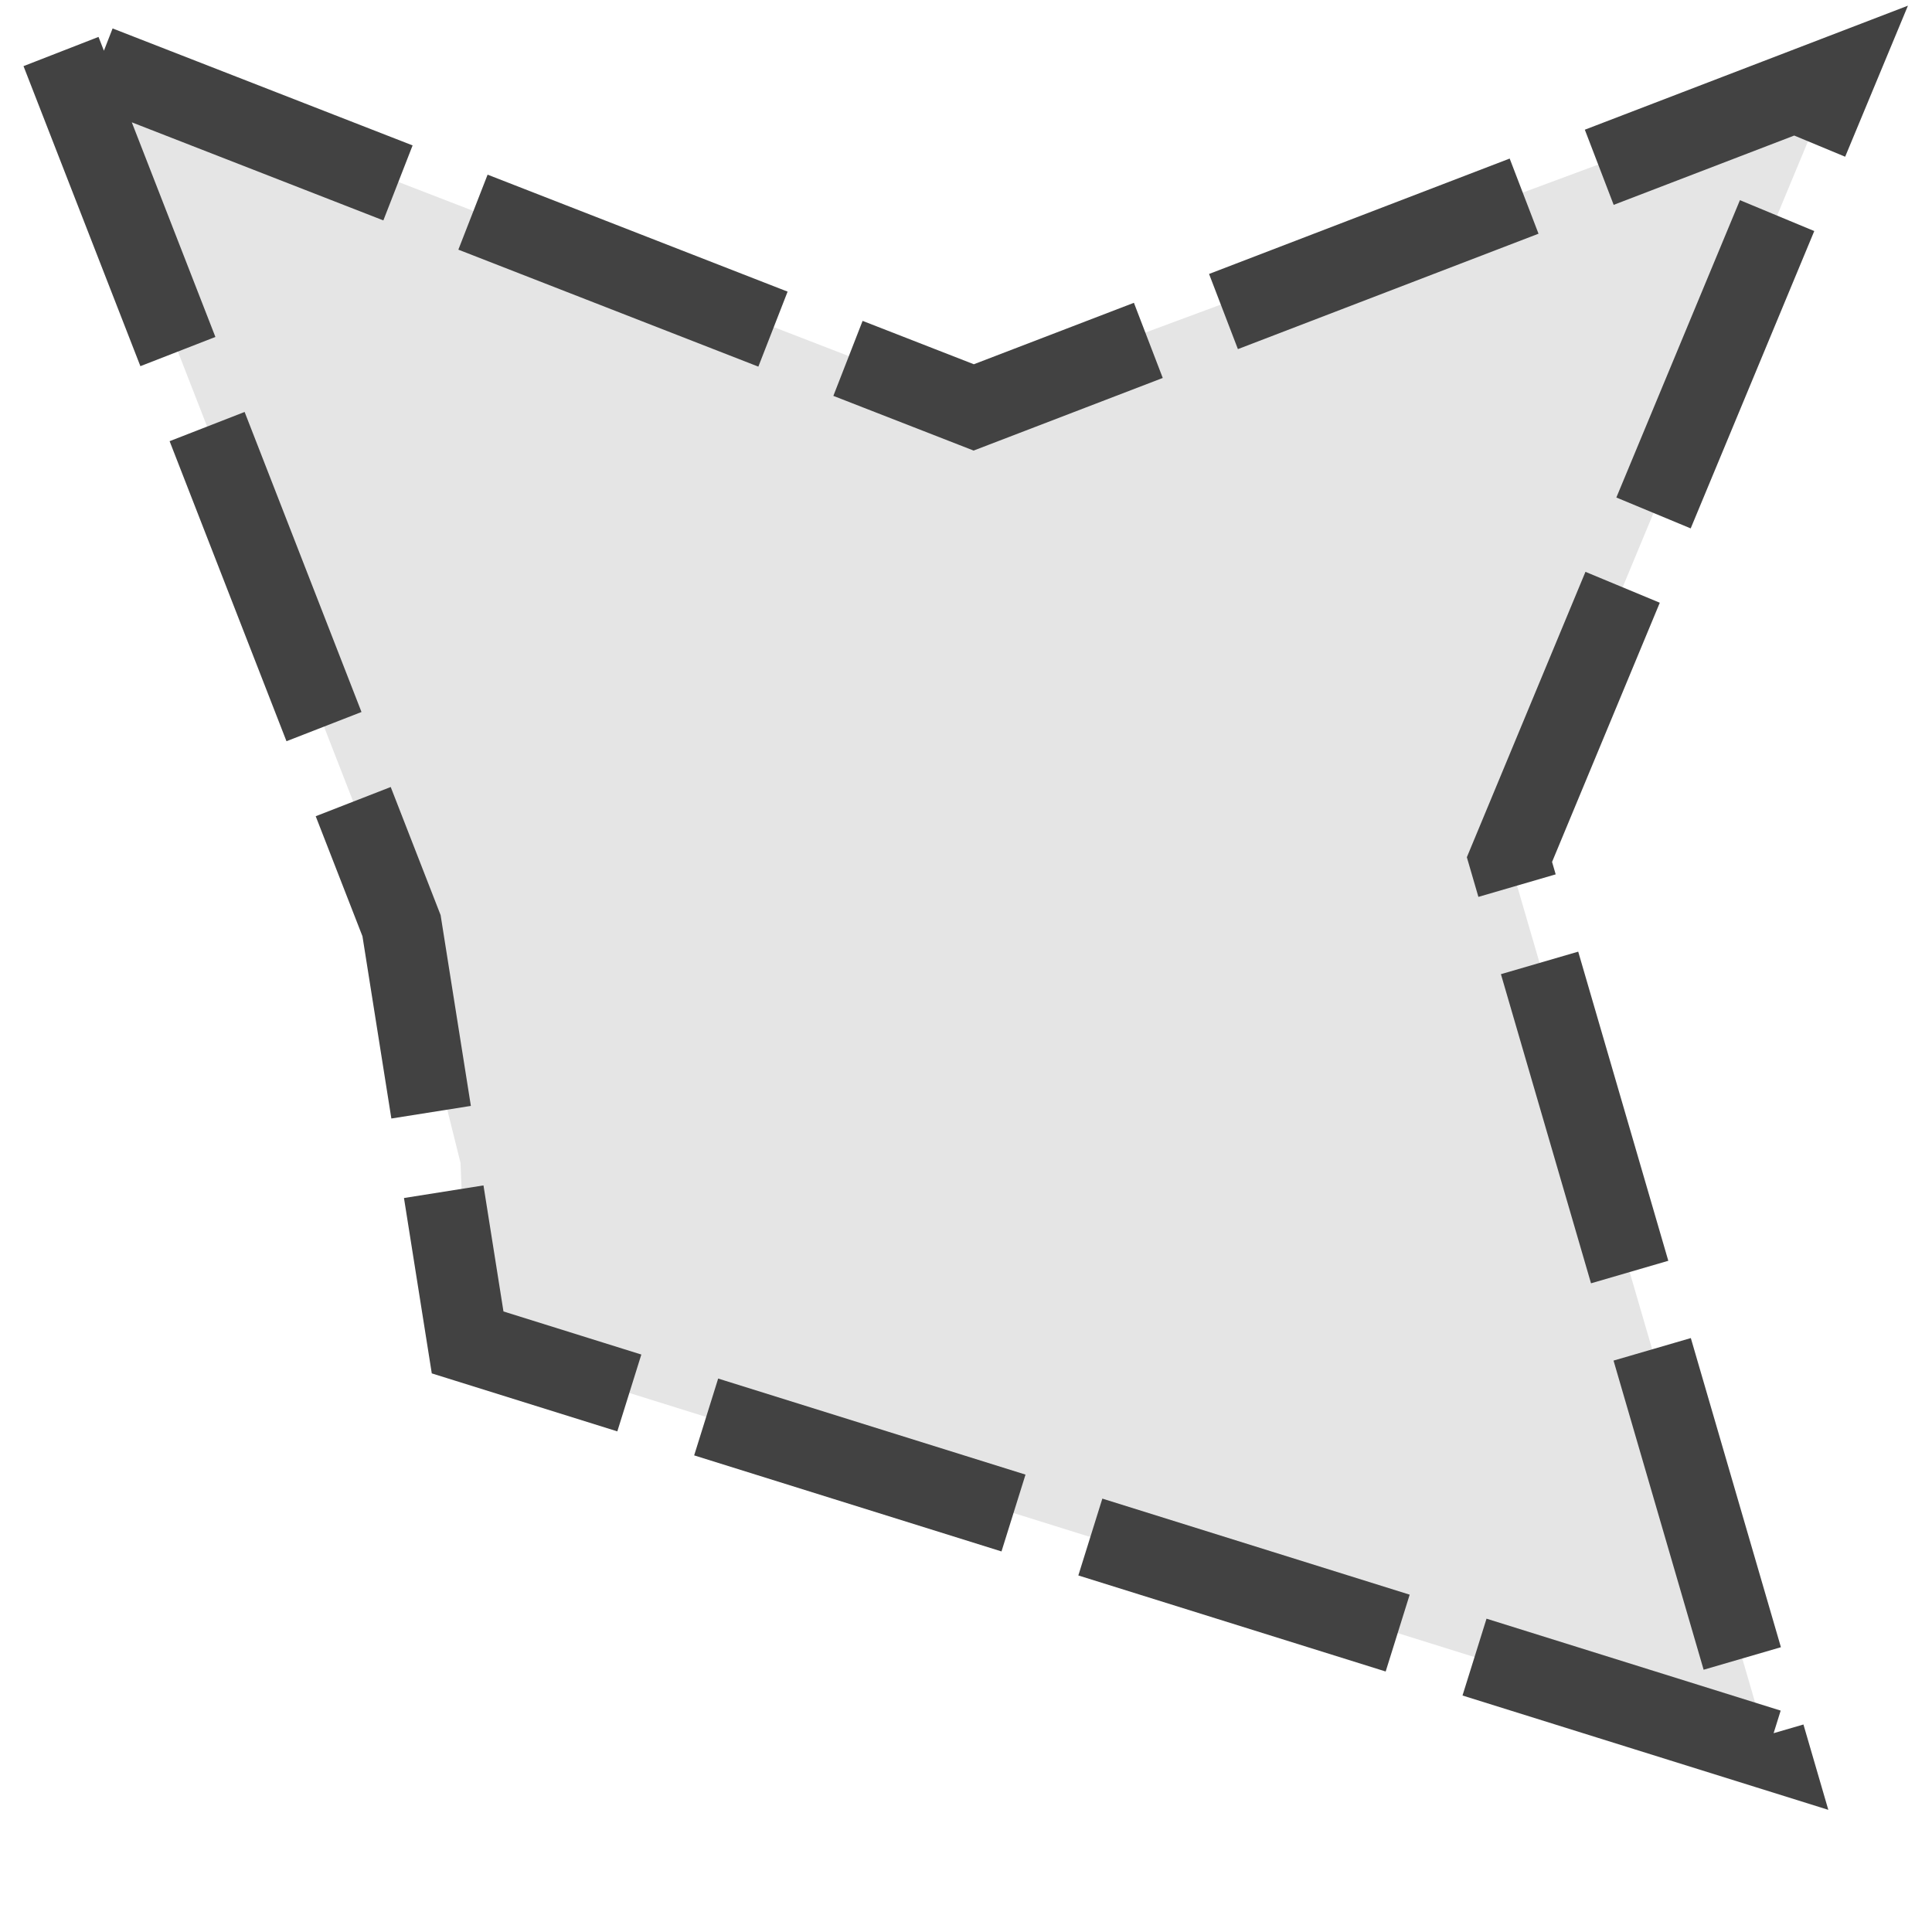
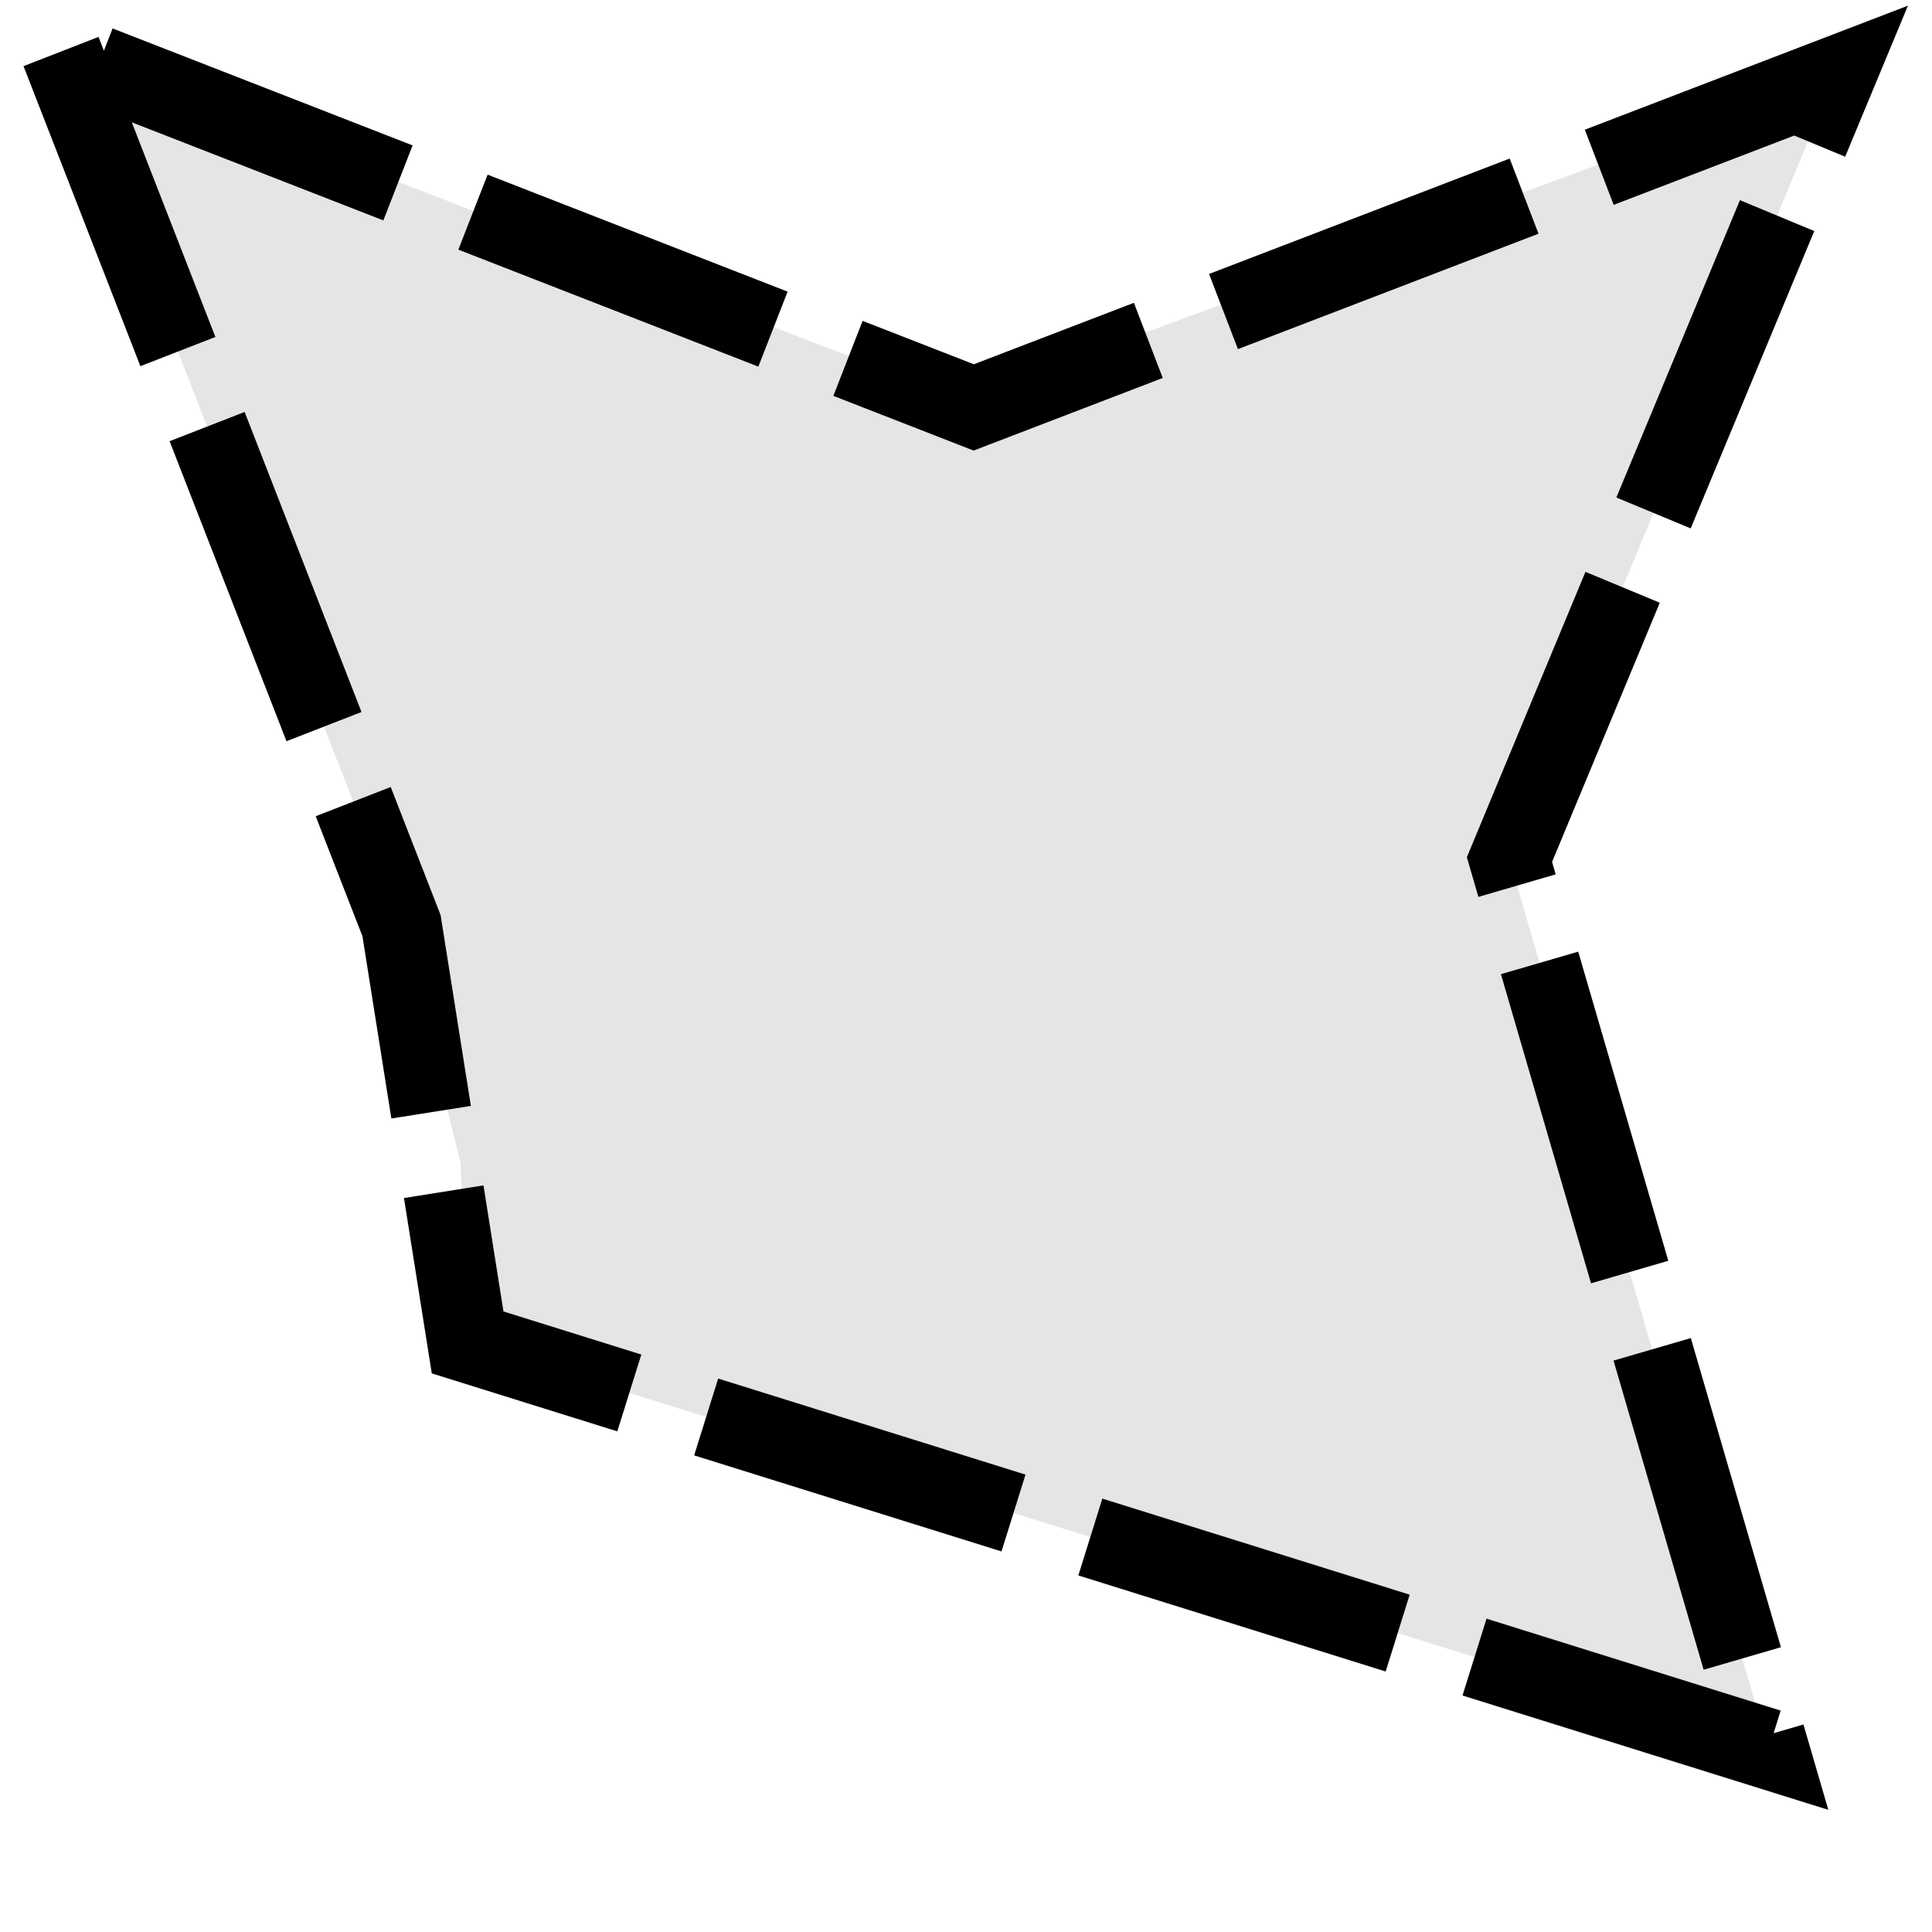
<svg xmlns="http://www.w3.org/2000/svg" id="svg14" version="1.1" width="24" height="24">
  <defs id="defs18" />
  <g id="g12" transform="translate(0 -1028.362)">
    <path id="path2" fill="#e5e5e5" d="m .758 1029.002l4.23 10.859.733 2.948.088 2.229 16.162 5.051-3.22-11.049 4.041-9.723-10.83 4.017z" />
-     <path id="path8" transform="translate(0 1028.362)" stroke-dasharray="4 1" stroke="#424242" fill="none" d="m .758.64l4.23 10.859.821 5.177 16.162 5.051-3.22-11.049 4.041-9.723-10.696 4.106z" />
+     <path id="path8" transform="translate(0 1028.362)" stroke-dasharray="4 1" stroke="currentColor" fill="none" d="m .758.64l4.23 10.859.821 5.177 16.162 5.051-3.22-11.049 4.041-9.723-10.696 4.106z" />
  </g>
</svg>
